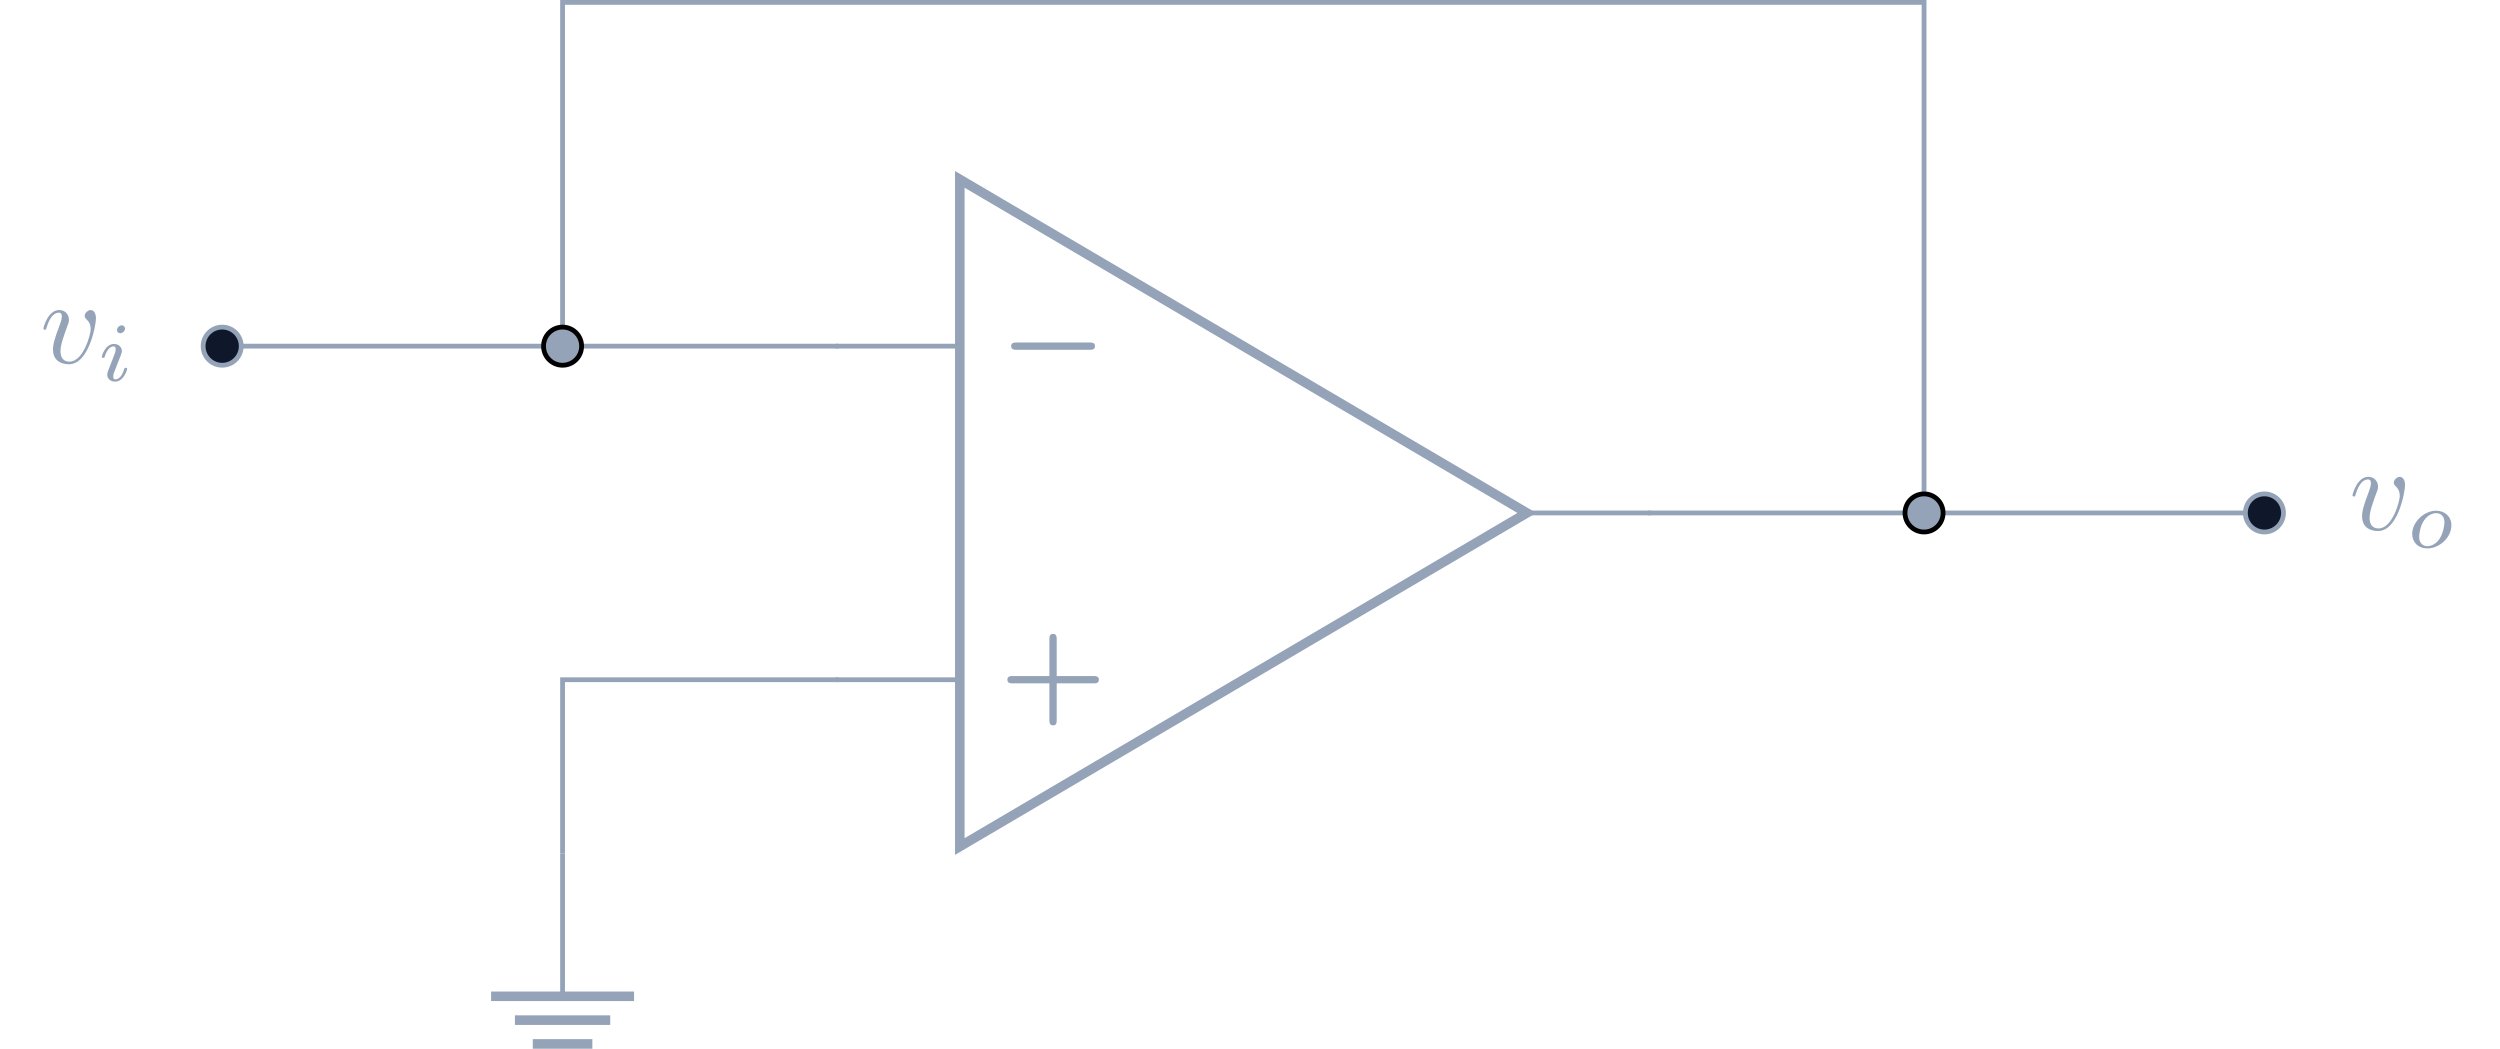
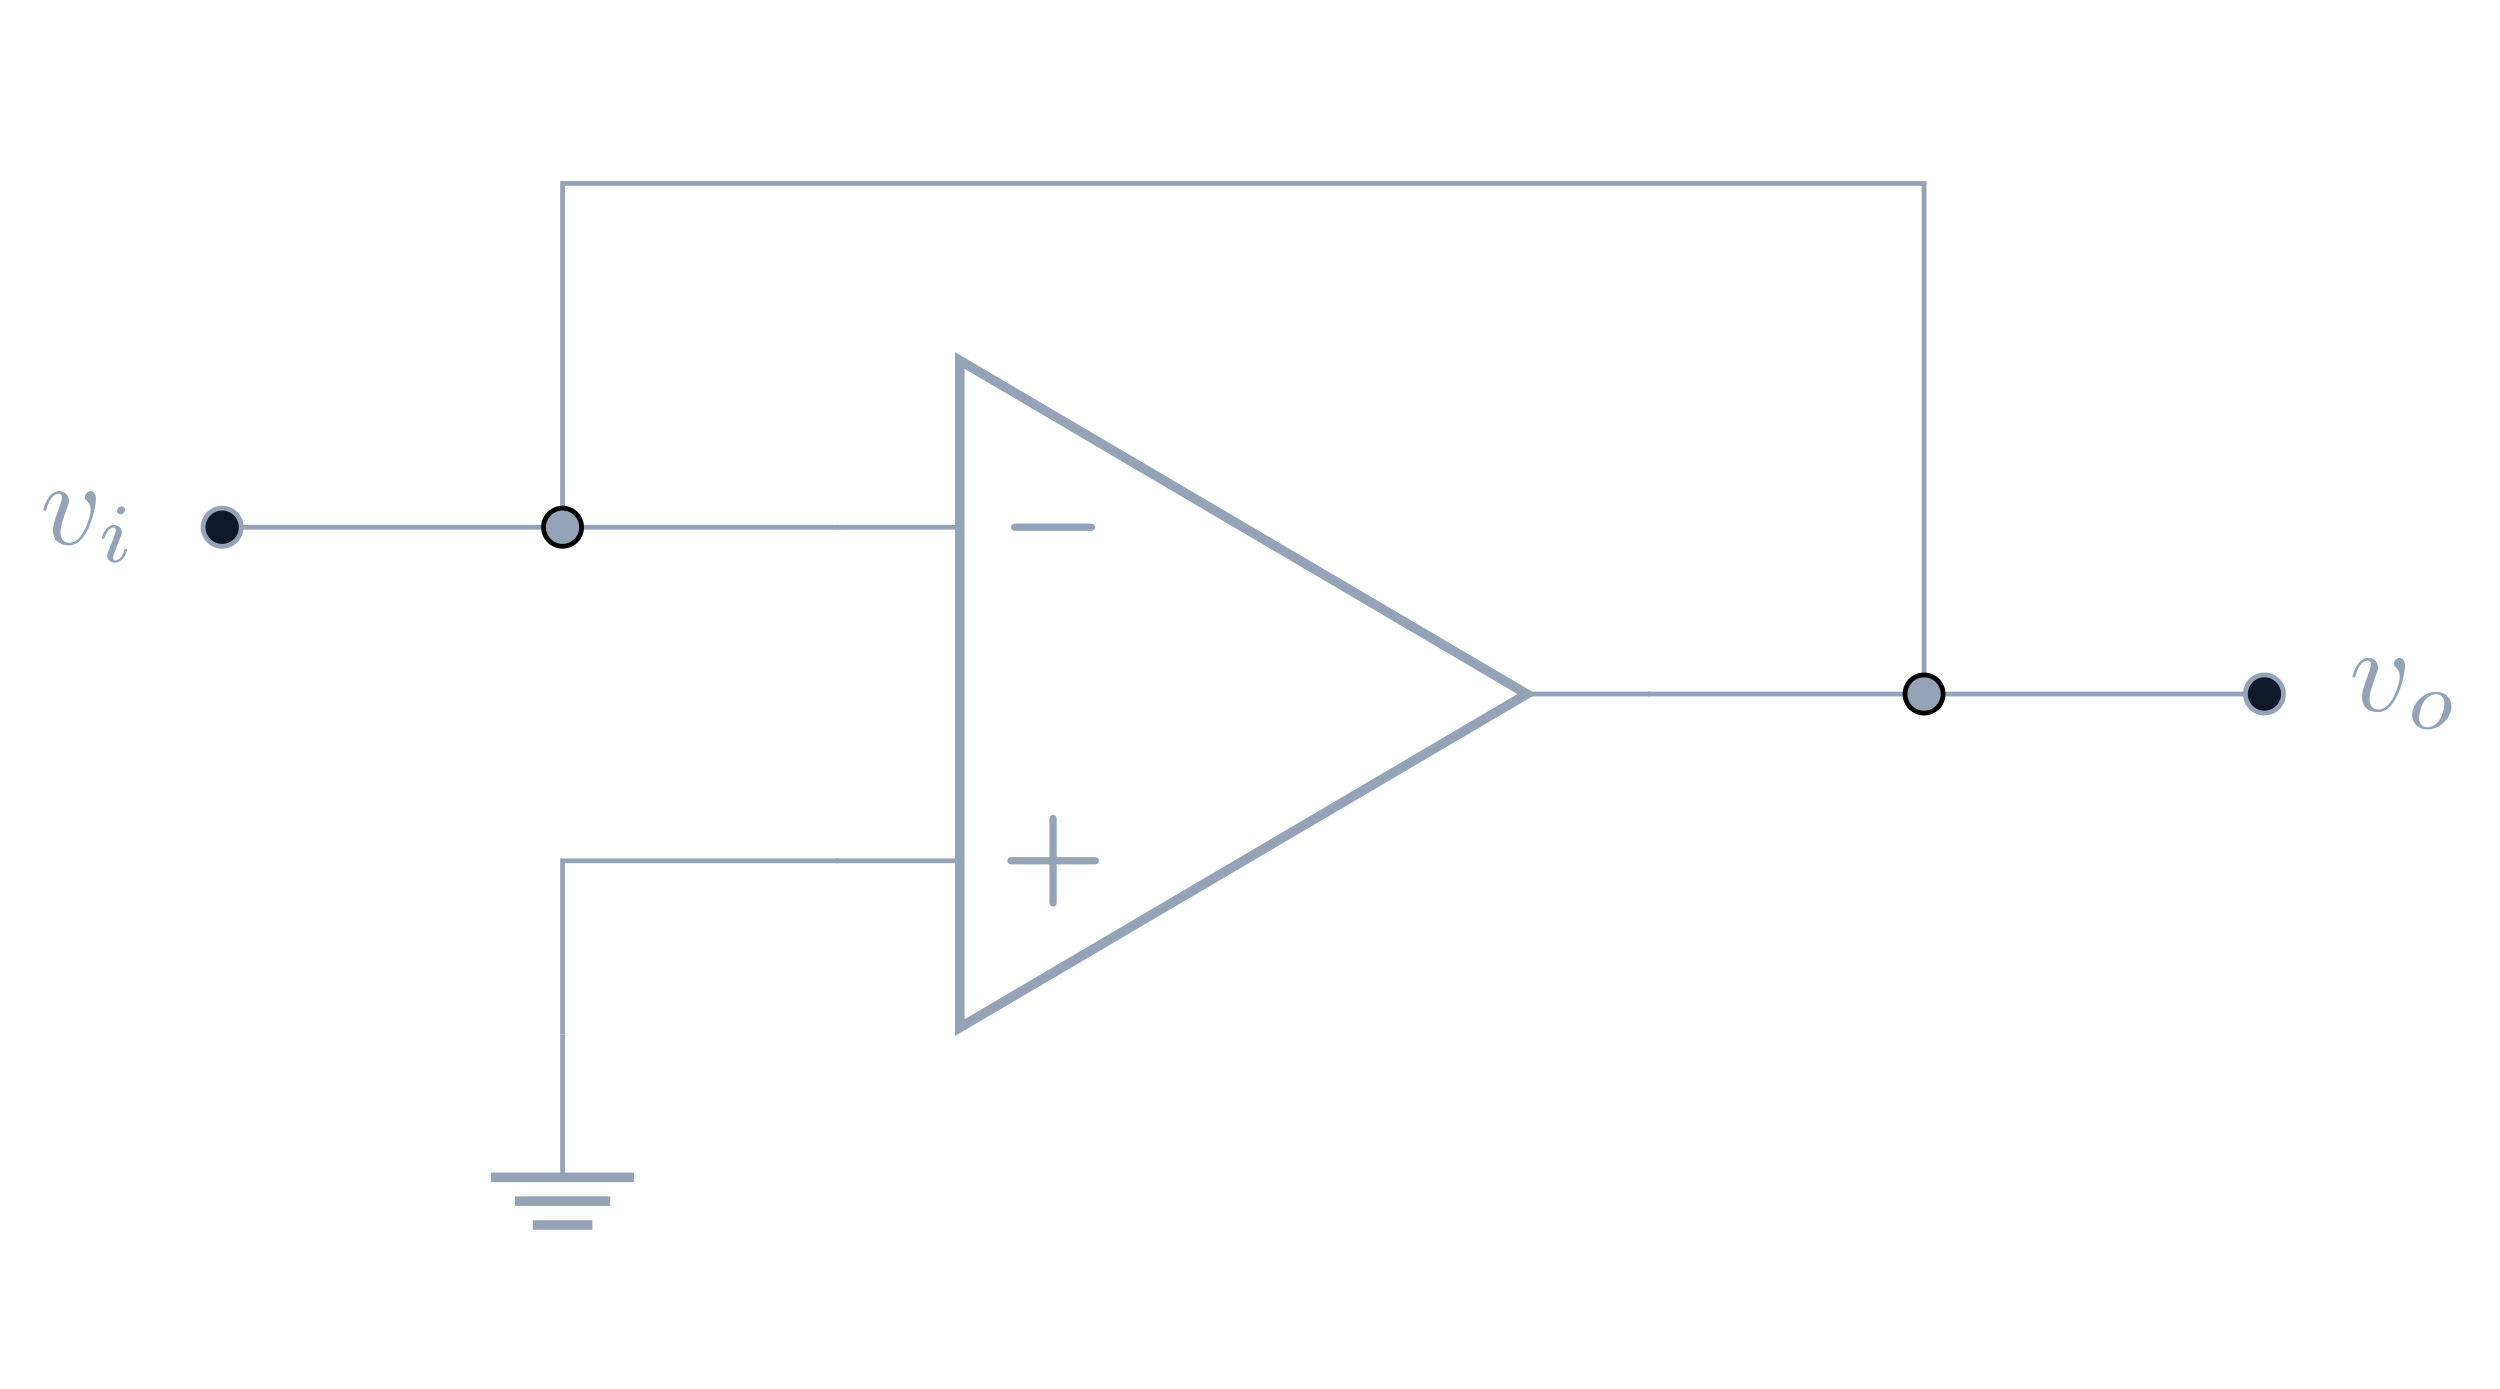
- <svg xmlns="http://www.w3.org/2000/svg" xmlns:xlink="http://www.w3.org/1999/xlink" width="208.204pt" height="87.338pt" viewBox="0 0 208.204 87.338" version="1.1">
+ <svg xmlns="http://www.w3.org/2000/svg" xmlns:xlink="http://www.w3.org/1999/xlink" width="208.204pt" height="115.597pt" viewBox="0 0 208.204 115.597" version="1.1">
  <defs>
    <g>
      <symbol overflow="visible" id="glyph0-0">
        <path style="stroke:none;" d="" />
      </symbol>
      <symbol overflow="visible" id="glyph0-1">
        <path style="stroke:none;" d="M 7.5 -2.188 C 7.641 -2.188 7.938 -2.188 7.938 -2.5 C 7.938 -2.797 7.656 -2.797 7.5 -2.797 L 1.406 -2.797 C 1.25 -2.797 0.953 -2.797 0.953 -2.5 C 0.953 -2.188 1.25 -2.188 1.406 -2.188 Z M 7.5 -2.188 " />
      </symbol>
      <symbol overflow="visible" id="glyph1-0">
        <path style="stroke:none;" d="" />
      </symbol>
      <symbol overflow="visible" id="glyph1-1">
        <path style="stroke:none;" d="M 4.75 -2.188 L 7.828 -2.188 C 7.969 -2.188 8.266 -2.188 8.266 -2.5 C 8.266 -2.797 7.969 -2.797 7.828 -2.797 L 4.75 -2.797 L 4.75 -5.891 C 4.75 -6.016 4.75 -6.312 4.453 -6.312 C 4.141 -6.312 4.141 -6.016 4.141 -5.891 L 4.141 -2.797 L 1.062 -2.797 C 0.922 -2.797 0.641 -2.797 0.641 -2.5 C 0.641 -2.188 0.938 -2.188 1.062 -2.188 L 4.141 -2.188 L 4.141 0.891 C 4.141 1.016 4.141 1.312 4.453 1.312 C 4.75 1.312 4.75 1.031 4.75 0.891 Z M 4.75 -2.188 " />
      </symbol>
      <symbol overflow="visible" id="glyph2-0">
        <path style="stroke:none;" d="" />
      </symbol>
      <symbol overflow="visible" id="glyph2-1">
        <path style="stroke:none;" d="M 4.672 -3.703 C 4.672 -4.25 4.406 -4.406 4.234 -4.406 C 3.984 -4.406 3.734 -4.141 3.734 -3.922 C 3.734 -3.797 3.781 -3.734 3.891 -3.625 C 4.109 -3.422 4.234 -3.172 4.234 -2.812 C 4.234 -2.391 3.625 -0.109 2.469 -0.109 C 1.953 -0.109 1.719 -0.453 1.719 -0.984 C 1.719 -1.531 2 -2.266 2.297 -3.094 C 2.375 -3.266 2.422 -3.406 2.422 -3.594 C 2.422 -4.031 2.109 -4.406 1.609 -4.406 C 0.672 -4.406 0.297 -2.953 0.297 -2.875 C 0.297 -2.766 0.391 -2.766 0.406 -2.766 C 0.516 -2.766 0.516 -2.797 0.562 -2.953 C 0.859 -3.953 1.281 -4.188 1.578 -4.188 C 1.656 -4.188 1.828 -4.188 1.828 -3.875 C 1.828 -3.625 1.719 -3.344 1.656 -3.172 C 1.219 -2.016 1.094 -1.562 1.094 -1.125 C 1.094 -0.047 1.969 0.109 2.422 0.109 C 4.094 0.109 4.672 -3.188 4.672 -3.703 Z M 4.672 -3.703 " />
      </symbol>
      <symbol overflow="visible" id="glyph3-0">
        <path style="stroke:none;" d="" />
      </symbol>
      <symbol overflow="visible" id="glyph3-1">
        <path style="stroke:none;" d="M 2.266 -4.359 C 2.266 -4.469 2.172 -4.625 1.984 -4.625 C 1.797 -4.625 1.594 -4.438 1.594 -4.234 C 1.594 -4.125 1.672 -3.969 1.875 -3.969 C 2.062 -3.969 2.266 -4.172 2.266 -4.359 Z M 0.844 -0.812 C 0.812 -0.719 0.781 -0.641 0.781 -0.516 C 0.781 -0.188 1.047 0.062 1.438 0.062 C 2.125 0.062 2.438 -0.891 2.438 -1 C 2.438 -1.094 2.344 -1.094 2.328 -1.094 C 2.234 -1.094 2.219 -1.047 2.188 -0.969 C 2.031 -0.406 1.734 -0.125 1.453 -0.125 C 1.312 -0.125 1.281 -0.219 1.281 -0.375 C 1.281 -0.531 1.328 -0.656 1.391 -0.812 C 1.469 -1 1.547 -1.188 1.609 -1.375 C 1.672 -1.547 1.938 -2.172 1.953 -2.266 C 1.984 -2.328 2 -2.406 2 -2.484 C 2 -2.812 1.719 -3.078 1.344 -3.078 C 0.641 -3.078 0.328 -2.125 0.328 -2 C 0.328 -1.922 0.422 -1.922 0.453 -1.922 C 0.547 -1.922 0.547 -1.953 0.578 -2.031 C 0.75 -2.625 1.062 -2.875 1.312 -2.875 C 1.422 -2.875 1.484 -2.828 1.484 -2.641 C 1.484 -2.469 1.453 -2.375 1.281 -1.938 Z M 0.844 -0.812 " />
      </symbol>
      <symbol overflow="visible" id="glyph3-2">
        <path style="stroke:none;" d="M 3.703 -1.859 C 3.703 -2.625 3.125 -3.078 2.438 -3.078 C 1.406 -3.078 0.438 -2.109 0.438 -1.156 C 0.438 -0.453 0.938 0.062 1.703 0.062 C 2.703 0.062 3.703 -0.844 3.703 -1.859 Z M 1.703 -0.125 C 1.359 -0.125 1.016 -0.344 1.016 -0.906 C 1.016 -1.188 1.141 -1.875 1.422 -2.266 C 1.719 -2.703 2.125 -2.875 2.438 -2.875 C 2.812 -2.875 3.125 -2.625 3.125 -2.109 C 3.125 -1.938 3.047 -1.25 2.734 -0.766 C 2.469 -0.344 2.062 -0.125 1.703 -0.125 Z M 1.703 -0.125 " />
      </symbol>
    </g>
-     <clipPath id="clip1">
-       <path d="M 40 82 L 54 82 L 54 87.34 L 40 87.34 Z M 40 82 " />
-     </clipPath>
  </defs>
  <g id="surface1">
-     <path style="fill:none;stroke-width:0.399;stroke-linecap:butt;stroke-linejoin:miter;stroke:#94a3b8;stroke-opacity:1;stroke-miterlimit:10;" d="M -33.733 13.891 L -45.213 13.891 M -45.213 13.891 L -56.693 13.891 L -56.693 42.52 L 56.693 42.52 L 56.693 21.262 M 56.693 21.262 L 56.693 0 L 33.732 0 M -33.733 13.891 L -59.385 13.891 M -59.385 13.891 L -85.041 13.891 M 33.732 0 L 59.385 0 M 59.385 0 L 85.041 0 M -33.733 -13.89 L -56.693 -13.89 L -56.693 -28.347 " transform="matrix(1,0,0,-1,103.545,42.719)" />
-     <path style="fill:none;stroke-width:0.797;stroke-linecap:butt;stroke-linejoin:miter;stroke:#94a3b8;stroke-opacity:1;stroke-miterlimit:10;" d="M 23.611 0 L -23.611 27.782 L -23.611 -27.781 Z M 23.611 0 " transform="matrix(1,0,0,-1,103.545,42.719)" />
+     <path style="fill:none;stroke-width:0.399;stroke-linecap:butt;stroke-linejoin:miter;stroke:#94a3b8;stroke-opacity:1;stroke-miterlimit:10;" d="M -33.733 13.889 L -45.213 13.889 M -45.213 13.889 L -56.693 13.889 L -56.693 42.522 L 56.693 42.522 L 56.693 21.26 M 56.693 21.26 L 56.693 -0.002 L 33.732 -0.002 M -33.733 13.889 L -59.385 13.889 M -59.385 13.889 L -85.041 13.889 M 33.732 -0.002 L 59.385 -0.002 M 59.385 -0.002 L 85.041 -0.002 M -33.733 -13.889 L -56.693 -13.889 L -56.693 -28.346 " transform="matrix(1,0,0,-1,103.545,57.799)" />
+     <path style="fill:none;stroke-width:0.797;stroke-linecap:butt;stroke-linejoin:miter;stroke:#94a3b8;stroke-opacity:1;stroke-miterlimit:10;" d="M 23.611 -0.002 L -23.611 27.779 L -23.611 -27.779 Z M 23.611 -0.002 " transform="matrix(1,0,0,-1,103.545,57.799)" />
    <g style="fill:#94a3b8;fill-opacity:1;">
-       <use xlink:href="#glyph0-1" x="83.254" y="31.32" />
+       <use xlink:href="#glyph0-1" x="83.254" y="46.4" />
    </g>
    <g style="fill:#94a3b8;fill-opacity:1;">
-       <use xlink:href="#glyph1-1" x="83.254" y="59.099" />
+       <use xlink:href="#glyph1-1" x="83.254" y="74.179" />
    </g>
-     <path style="fill:none;stroke-width:0.399;stroke-linecap:square;stroke-linejoin:miter;stroke:#94a3b8;stroke-opacity:1;stroke-miterlimit:10;" d="M -33.733 13.891 L -23.611 13.891 M -33.733 -13.89 L -23.611 -13.89 M 33.732 0 L 23.611 0 " transform="matrix(1,0,0,-1,103.545,42.719)" />
-     <path style="fill-rule:nonzero;fill:#94a3b8;fill-opacity:1;stroke-width:0.399;stroke-linecap:butt;stroke-linejoin:miter;stroke:rgb(0%,0%,0%);stroke-opacity:1;stroke-miterlimit:10;" d="M -55.108 13.891 C -55.108 14.766 -55.818 15.477 -56.693 15.477 C -57.568 15.477 -58.279 14.766 -58.279 13.891 C -58.279 13.012 -57.568 12.301 -56.693 12.301 C -55.818 12.301 -55.108 13.012 -55.108 13.891 Z M -55.108 13.891 " transform="matrix(1,0,0,-1,103.545,42.719)" />
-     <path style="fill-rule:nonzero;fill:#94a3b8;fill-opacity:1;stroke-width:0.399;stroke-linecap:butt;stroke-linejoin:miter;stroke:rgb(0%,0%,0%);stroke-opacity:1;stroke-miterlimit:10;" d="M 58.279 0 C 58.279 0.875 57.568 1.586 56.693 1.586 C 55.818 1.586 55.107 0.875 55.107 0 C 55.107 -0.875 55.818 -1.586 56.693 -1.586 C 57.568 -1.586 58.279 -0.875 58.279 0 Z M 58.279 0 " transform="matrix(1,0,0,-1,103.545,42.719)" />
-     <path style="fill-rule:nonzero;fill:#0f172a;fill-opacity:1;stroke-width:0.399;stroke-linecap:butt;stroke-linejoin:miter;stroke:#94a3b8;stroke-opacity:1;stroke-miterlimit:10;" d="M -83.455 13.891 C -83.455 14.766 -84.162 15.477 -85.041 15.477 C -85.916 15.477 -86.627 14.766 -86.627 13.891 C -86.627 13.012 -85.916 12.301 -85.041 12.301 C -84.162 12.301 -83.455 13.012 -83.455 13.891 Z M -83.455 13.891 " transform="matrix(1,0,0,-1,103.545,42.719)" />
+     <path style="fill:none;stroke-width:0.399;stroke-linecap:square;stroke-linejoin:miter;stroke:#94a3b8;stroke-opacity:1;stroke-miterlimit:10;" d="M -33.733 13.889 L -23.611 13.889 M -33.733 -13.889 L -23.611 -13.889 M 33.732 -0.002 L 23.611 -0.002 " transform="matrix(1,0,0,-1,103.545,57.799)" />
+     <path style="fill-rule:nonzero;fill:#94a3b8;fill-opacity:1;stroke-width:0.399;stroke-linecap:butt;stroke-linejoin:miter;stroke:rgb(0%,0%,0%);stroke-opacity:1;stroke-miterlimit:10;" d="M -55.108 13.889 C -55.108 14.768 -55.818 15.479 -56.693 15.479 C -57.568 15.479 -58.279 14.768 -58.279 13.889 C -58.279 13.014 -57.568 12.303 -56.693 12.303 C -55.818 12.303 -55.108 13.014 -55.108 13.889 Z M -55.108 13.889 " transform="matrix(1,0,0,-1,103.545,57.799)" />
+     <path style="fill-rule:nonzero;fill:#94a3b8;fill-opacity:1;stroke-width:0.399;stroke-linecap:butt;stroke-linejoin:miter;stroke:rgb(0%,0%,0%);stroke-opacity:1;stroke-miterlimit:10;" d="M 58.279 -0.002 C 58.279 0.877 57.568 1.588 56.693 1.588 C 55.818 1.588 55.107 0.877 55.107 -0.002 C 55.107 -0.877 55.818 -1.588 56.693 -1.588 C 57.568 -1.588 58.279 -0.877 58.279 -0.002 Z M 58.279 -0.002 " transform="matrix(1,0,0,-1,103.545,57.799)" />
+     <path style="fill-rule:nonzero;fill:#0f172a;fill-opacity:1;stroke-width:0.399;stroke-linecap:butt;stroke-linejoin:miter;stroke:#94a3b8;stroke-opacity:1;stroke-miterlimit:10;" d="M -83.455 13.889 C -83.455 14.768 -84.162 15.479 -85.041 15.479 C -85.916 15.479 -86.627 14.768 -86.627 13.889 C -86.627 13.014 -85.916 12.303 -85.041 12.303 C -84.162 12.303 -83.455 13.014 -83.455 13.889 Z M -83.455 13.889 " transform="matrix(1,0,0,-1,103.545,57.799)" />
    <g style="fill:#94a3b8;fill-opacity:1;">
-       <use xlink:href="#glyph2-1" x="3.32" y="30.227" />
+       <use xlink:href="#glyph2-1" x="3.32" y="45.307" />
    </g>
    <g style="fill:#94a3b8;fill-opacity:1;">
-       <use xlink:href="#glyph3-1" x="8.15" y="31.721" />
+       <use xlink:href="#glyph3-1" x="8.15" y="46.801" />
    </g>
-     <path style="fill-rule:nonzero;fill:#0f172a;fill-opacity:1;stroke-width:0.399;stroke-linecap:butt;stroke-linejoin:miter;stroke:#94a3b8;stroke-opacity:1;stroke-miterlimit:10;" d="M 86.627 0 C 86.627 0.875 85.916 1.586 85.041 1.586 C 84.162 1.586 83.455 0.875 83.455 0 C 83.455 -0.875 84.162 -1.586 85.041 -1.586 C 85.916 -1.586 86.627 -0.875 86.627 0 Z M 86.627 0 " transform="matrix(1,0,0,-1,103.545,42.719)" />
+     <path style="fill-rule:nonzero;fill:#0f172a;fill-opacity:1;stroke-width:0.399;stroke-linecap:butt;stroke-linejoin:miter;stroke:#94a3b8;stroke-opacity:1;stroke-miterlimit:10;" d="M 86.627 -0.002 C 86.627 0.877 85.916 1.588 85.041 1.588 C 84.162 1.588 83.455 0.877 83.455 -0.002 C 83.455 -0.877 84.162 -1.588 85.041 -1.588 C 85.916 -1.588 86.627 -0.877 86.627 -0.002 Z M 86.627 -0.002 " transform="matrix(1,0,0,-1,103.545,57.799)" />
    <g style="fill:#94a3b8;fill-opacity:1;">
-       <use xlink:href="#glyph2-1" x="195.624" y="44.117" />
+       <use xlink:href="#glyph2-1" x="195.624" y="59.196" />
    </g>
    <g style="fill:#94a3b8;fill-opacity:1;">
-       <use xlink:href="#glyph3-2" x="200.453" y="45.611" />
+       <use xlink:href="#glyph3-2" x="200.453" y="60.691" />
    </g>
-     <path style="fill:none;stroke-width:0.399;stroke-linecap:butt;stroke-linejoin:miter;stroke:#94a3b8;stroke-opacity:1;stroke-miterlimit:10;" d="M -56.693 -28.347 L -56.693 -40.254 " transform="matrix(1,0,0,-1,103.545,42.719)" />
-     <g clip-path="url(#clip1)" clip-rule="nonzero">
-       <path style="fill:none;stroke-width:0.797;stroke-linecap:butt;stroke-linejoin:miter;stroke:#94a3b8;stroke-opacity:1;stroke-miterlimit:10;" d="M -62.647 -40.254 L -50.74 -40.254 M -60.662 -42.238 L -52.725 -42.238 M -59.174 -44.222 L -54.213 -44.222 " transform="matrix(1,0,0,-1,103.545,42.719)" />
-     </g>
+     <path style="fill:none;stroke-width:0.399;stroke-linecap:butt;stroke-linejoin:miter;stroke:#94a3b8;stroke-opacity:1;stroke-miterlimit:10;" d="M -56.693 -28.346 L -56.693 -40.252 " transform="matrix(1,0,0,-1,103.545,57.799)" />
+     <path style="fill:none;stroke-width:0.797;stroke-linecap:butt;stroke-linejoin:miter;stroke:#94a3b8;stroke-opacity:1;stroke-miterlimit:10;" d="M -62.647 -40.252 L -50.74 -40.252 M -60.662 -42.236 L -52.725 -42.236 M -59.174 -44.221 L -54.213 -44.221 " transform="matrix(1,0,0,-1,103.545,57.799)" />
  </g>
</svg>
